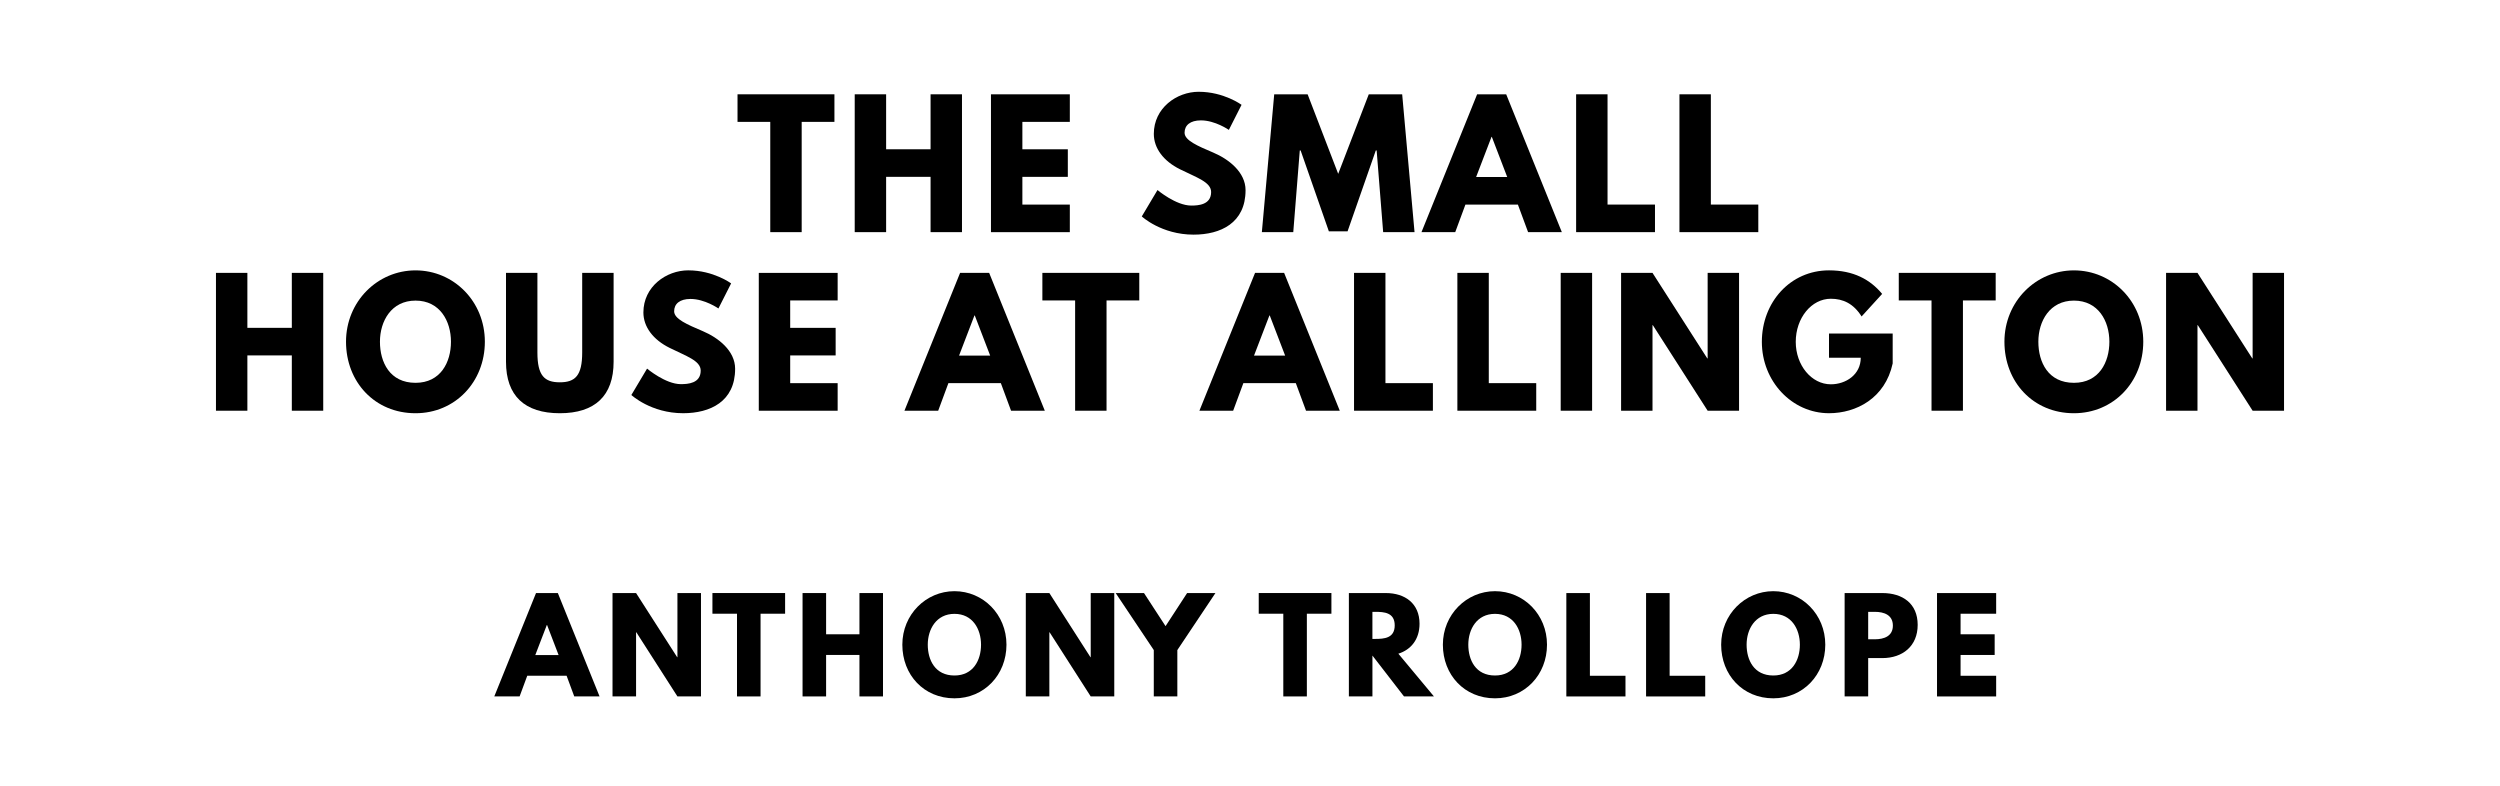
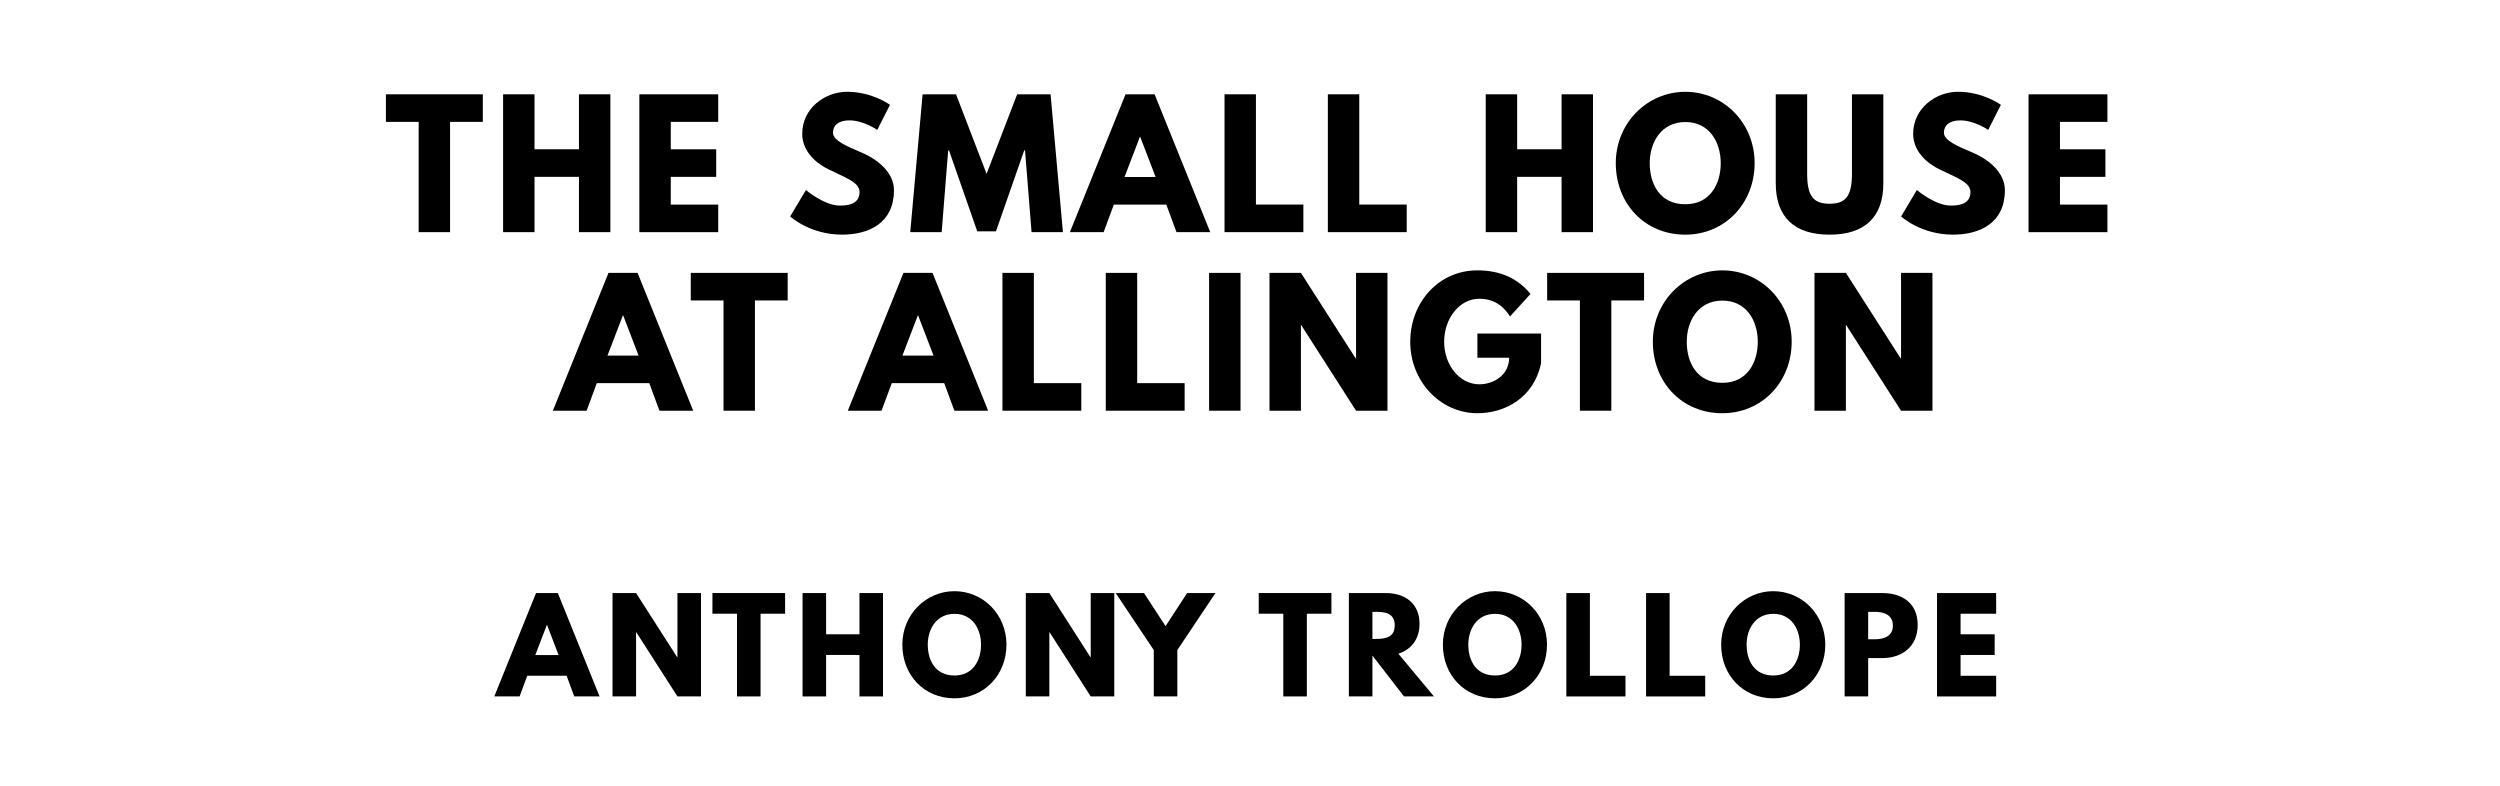
<svg xmlns="http://www.w3.org/2000/svg" version="1.1" viewBox="0 0 1400 440">
-   <g aria-label="THE SMALL">
-     <path d="M413.01,68.25l0.00-15.44l54.27,0.00l0.00,15.44l-18.34,0.00l0.00,61.75l-17.59,0.00l0.00-61.75l-18.34,0.00z" />
-     <path d="M496.23,99.03l0.00,30.97l-17.59,0.00l0.00-77.19l17.59,0.00l0.00,30.78l24.89,0.00l0.00-30.78l17.59,0.00l0.00,77.19l-17.59,0.00l0.00-30.97l-24.89,0.00z" />
-     <path d="M599.10,52.81l0.00,15.44l-26.57,0.00l0.00,15.35l25.45,0.00l0.00,15.44l-25.45,0.00l0.00,15.53l26.57,0.00l0.00,15.44l-44.16,0.00l0.00-77.19l44.16,0.00z" />
-     <path d="M671.32,51.40c14.04,0.00,23.95,7.30,23.95,7.30l-7.11,14.04s-7.67-5.33-15.63-5.33c-5.99,0.00-9.17,2.71-9.17,6.92c0.00,4.30,7.30,7.39,16.09,11.13c8.61,3.65,18.06,10.95,18.06,21.05c0.00,18.43-14.04,24.89-29.10,24.89c-18.06,0.00-29.01-10.20-29.01-10.20l8.80-14.78s10.29,8.70,18.90,8.70c3.84,0.00,11.13-0.37,11.13-7.58c0.00-5.61-8.23-8.14-17.40-12.73c-9.26-4.58-14.69-11.79-14.69-19.84c0.00-14.41,12.73-23.58,25.17-23.58z" />
-     <path d="M774.57,130.00l-3.65-45.75l-0.47,0.00l-15.81,45.29l-10.48,0.00l-15.81-45.29l-0.47,0.00l-3.65,45.75l-17.59,0.00l6.92-77.19l18.71,0.00l17.12,44.54l17.12-44.54l18.71,0.00l6.92,77.19l-17.59,0.00z" />
-     <path d="M843.47,52.81l31.16,77.19l-18.90,0.00l-5.71-15.44l-29.38,0.00l-5.71,15.44l-18.90,0.00l31.16-77.19l16.28,0.00z  M844.04,99.12l-8.61-22.46l-0.19,0.00l-8.61,22.46l17.40,0.00z" />
-     <path d="M900.22,52.81l0.00,61.75l26.57,0.00l0.00,15.44l-44.16,0.00l0.00-77.19l17.59,0.00z" />
-     <path d="M958.08,52.81l0.00,61.75l26.57,0.00l0.00,15.44l-44.16,0.00l0.00-77.19l17.59,0.00z" />
+   <g aria-label="THE SMALL HOUSE">
+     <path d="M216.11,68.25l0.00-15.44l54.27,0.00l0.00,15.44l-18.34,0.00l0.00,61.75l-17.59,0.00l0.00-61.75l-18.34,0.00z" />
+     <path d="M299.33,99.03l0.00,30.97l-17.59,0.00l0.00-77.19l17.59,0.00l0.00,30.78l24.89,0.00l0.00-30.78l17.59,0.00l0.00,77.19l-17.59,0.00l0.00-30.97l-24.89,0.00z" />
+     <path d="M402.20,52.81l0.00,15.44l-26.57,0.00l0.00,15.35l25.45,0.00l0.00,15.44l-25.45,0.00l0.00,15.53l26.57,0.00l0.00,15.44l-44.16,0.00l0.00-77.19l44.16,0.00z" />
+     <path d="M474.43,51.40c14.04,0.00,23.95,7.30,23.95,7.30l-7.11,14.04s-7.67-5.33-15.63-5.33c-5.99,0.00-9.17,2.71-9.17,6.92c0.00,4.30,7.30,7.39,16.09,11.13c8.61,3.65,18.06,10.95,18.06,21.05c0.00,18.43-14.04,24.89-29.10,24.89c-18.06,0.00-29.01-10.20-29.01-10.20l8.80-14.78s10.29,8.70,18.90,8.70c3.84,0.00,11.13-0.37,11.13-7.58c0.00-5.61-8.23-8.14-17.40-12.73c-9.26-4.58-14.69-11.79-14.69-19.84c0.00-14.41,12.73-23.58,25.17-23.58z" />
+     <path d="M577.67,130.00l-3.65-45.75l-0.47,0.00l-15.81,45.29l-10.48,0.00l-15.81-45.29l-0.47,0.00l-3.65,45.75l-17.59,0.00l6.92-77.19l18.71,0.00l17.12,44.54l17.12-44.54l18.71,0.00l6.92,77.19l-17.59,0.00z" />
+     <path d="M646.58,52.81l31.16,77.19l-18.90,0.00l-5.71-15.44l-29.38,0.00l-5.71,15.44l-18.90,0.00l31.16-77.19l16.28,0.00z  M647.14,99.12l-8.61-22.46l-0.19,0.00l-8.61,22.46l17.40,0.00z" />
+     <path d="M703.32,52.81l0.00,61.75l26.57,0.00l0.00,15.44l-44.16,0.00l0.00-77.19l17.59,0.00z" />
+     <path d="M761.19,52.81l0.00,61.75l26.57,0.00l0.00,15.44l-44.16,0.00l0.00-77.19l17.59,0.00z" />
+     <path d="M849.60,99.03l0.00,30.97l-17.59,0.00l0.00-77.19l17.59,0.00l0.00,30.78l24.89,0.00l0.00-30.78l17.59,0.00l0.00,77.19l-17.59,0.00l0.00-30.97l-24.89,0.00z" />
+     <path d="M904.84,91.36c0.00-22.55,17.68-39.95,38.92-39.95c21.43,0.00,38.83,17.40,38.83,39.95s-16.65,40.05-38.83,40.05c-22.83,0.00-38.92-17.50-38.92-40.05z  M923.84,91.36c0.00,11.51,5.52,23.02,19.93,23.02c14.04,0.00,19.84-11.51,19.84-23.02s-6.18-23.02-19.84-23.02c-13.57,0.00-19.93,11.51-19.93,23.02z" />
+     <path d="M1054.68,52.81l0.00,49.78c0.00,19.09-10.48,28.82-30.13,28.82s-30.13-9.73-30.13-28.82l0.00-49.78l17.59,0.00l0.00,44.63c0.00,12.91,3.93,16.65,12.54,16.65s12.54-3.74,12.54-16.65l0.00-44.63l17.59,0.00z" />
+     <path d="M1096.55,51.40c14.04,0.00,23.95,7.30,23.95,7.30l-7.11,14.04s-7.67-5.33-15.63-5.33c-5.99,0.00-9.17,2.71-9.17,6.92c0.00,4.30,7.30,7.39,16.09,11.13c8.61,3.65,18.06,10.95,18.06,21.05c0.00,18.43-14.04,24.89-29.10,24.89c-18.06,0.00-29.01-10.20-29.01-10.20l8.80-14.78s10.29,8.70,18.90,8.70c3.84,0.00,11.13-0.37,11.13-7.58c0.00-5.61-8.23-8.14-17.40-12.73c-9.26-4.58-14.69-11.79-14.69-19.84c0.00-14.41,12.73-23.58,25.17-23.58z" />
+     <path d="M1180.15,52.81l0.00,15.44l-26.57,0.00l0.00,15.35l25.45,0.00l0.00,15.44l-25.45,0.00l0.00,15.53l26.57,0.00l0.00,15.44l-44.16,0.00l0.00-77.19l44.16,0.00z" />
  </g>
-   <g aria-label="HOUSE AT ALLINGTON">
-     <path d="M138.53,199.03l0.00,30.97l-17.59,0.00l0.00-77.19l17.59,0.00l0.00,30.78l24.89,0.00l0.00-30.78l17.59,0.00l0.00,77.19l-17.59,0.00l0.00-30.97l-24.89,0.00z" />
-     <path d="M193.77,191.36c0.00-22.55,17.68-39.95,38.92-39.95c21.43,0.00,38.83,17.40,38.83,39.95s-16.65,40.05-38.83,40.05c-22.83,0.00-38.92-17.50-38.92-40.05z  M212.77,191.36c0.00,11.51,5.52,23.02,19.93,23.02c14.04,0.00,19.84-11.51,19.84-23.02s-6.18-23.02-19.84-23.02c-13.57,0.00-19.93,11.51-19.93,23.02z" />
-     <path d="M343.62,152.81l0.00,49.78c0.00,19.09-10.48,28.82-30.13,28.82s-30.13-9.73-30.13-28.82l0.00-49.78l17.59,0.00l0.00,44.63c0.00,12.91,3.93,16.65,12.54,16.65s12.54-3.74,12.54-16.65l0.00-44.63l17.59,0.00z" />
-     <path d="M385.48,151.40c14.04,0.00,23.95,7.30,23.95,7.30l-7.11,14.04s-7.67-5.33-15.63-5.33c-5.99,0.00-9.17,2.71-9.17,6.92c0.00,4.30,7.30,7.39,16.09,11.13c8.61,3.65,18.06,10.95,18.06,21.05c0.00,18.43-14.04,24.89-29.10,24.89c-18.06,0.00-29.01-10.20-29.01-10.20l8.80-14.78s10.29,8.70,18.90,8.70c3.84,0.00,11.13-0.37,11.13-7.58c0.00-5.61-8.23-8.14-17.40-12.73c-9.26-4.58-14.69-11.79-14.69-19.84c0.00-14.41,12.73-23.58,25.17-23.58z" />
-     <path d="M469.08,152.81l0.00,15.44l-26.57,0.00l0.00,15.35l25.45,0.00l0.00,15.44l-25.45,0.00l0.00,15.53l26.57,0.00l0.00,15.44l-44.16,0.00l0.00-77.19l44.16,0.00z" />
-     <path d="M553.93,152.81l31.16,77.19l-18.90,0.00l-5.71-15.44l-29.38,0.00l-5.71,15.44l-18.90,0.00l31.16-77.19l16.28,0.00z  M554.49,199.12l-8.61-22.46l-0.19,0.00l-8.61,22.46l17.40,0.00z" />
-     <path d="M583.73,168.25l0.00-15.44l54.27,0.00l0.00,15.44l-18.34,0.00l0.00,61.75l-17.59,0.00l0.00-61.75l-18.34,0.00z" />
-     <path d="M719.11,152.81l31.16,77.19l-18.90,0.00l-5.71-15.44l-29.38,0.00l-5.71,15.44l-18.90,0.00l31.16-77.19l16.28,0.00z  M719.67,199.12l-8.61-22.46l-0.19,0.00l-8.61,22.46l17.40,0.00z" />
-     <path d="M775.85,152.81l0.00,61.75l26.57,0.00l0.00,15.44l-44.16,0.00l0.00-77.19l17.59,0.00z" />
-     <path d="M833.72,152.81l0.00,61.75l26.57,0.00l0.00,15.44l-44.16,0.00l0.00-77.19l17.59,0.00z" />
-     <path d="M891.58,152.81l0.00,77.19l-17.59,0.00l0.00-77.19l17.59,0.00z" />
-     <path d="M925.40,182.09l0.00,47.91l-17.59,0.00l0.00-77.19l17.59,0.00l30.69,47.91l0.19,0.00l0.00-47.91l17.59,0.00l0.00,77.19l-17.59,0.00l-30.69-47.91l-0.19,0.00z" />
-     <path d="M1059.90,186.77l0.00,16.75c-4.21,19.56-20.49,27.88-35.65,27.88c-20.77,0.00-37.61-17.87-37.61-39.95c0.00-22.18,15.91-40.05,37.61-40.05c13.57,0.00,23.02,5.05,29.75,13.19l-11.51,12.63c-4.49-7.20-10.39-9.92-17.22-9.92c-10.85,0.00-19.65,10.76-19.65,24.14c0.00,13.10,8.80,23.77,19.65,23.77c8.42,0.00,16.75-5.43,16.75-14.88l-17.78,0.00l0.00-13.57l35.65,0.00z" />
-     <path d="M1063.31,168.25l0.00-15.44l54.27,0.00l0.00,15.44l-18.34,0.00l0.00,61.75l-17.59,0.00l0.00-61.75l-18.34,0.00z" />
-     <path d="M1122.48,191.36c0.00-22.55,17.68-39.95,38.92-39.95c21.43,0.00,38.83,17.40,38.83,39.95s-16.65,40.05-38.83,40.05c-22.83,0.00-38.92-17.50-38.92-40.05z  M1141.48,191.36c0.00,11.51,5.52,23.02,19.93,23.02c14.04,0.00,19.84-11.51,19.84-23.02s-6.18-23.02-19.84-23.02c-13.57,0.00-19.93,11.51-19.93,23.02z" />
-     <path d="M1230.59,182.09l0.00,47.91l-17.59,0.00l0.00-77.19l17.59,0.00l30.69,47.91l0.19,0.00l0.00-47.91l17.59,0.00l0.00,77.19l-17.59,0.00l-30.69-47.91l-0.19,0.00z" />
+   <g aria-label="AT ALLINGTON">
+     <path d="M357.04,152.81l31.16,77.19l-18.90,0.00l-5.71-15.44l-29.38,0.00l-5.71,15.44l-18.90,0.00l31.16-77.19l16.28,0.00z  M357.60,199.12l-8.61-22.46l-0.19,0.00l-8.61,22.46l17.40,0.00z" />
+     <path d="M386.83,168.25l0.00-15.44l54.27,0.00l0.00,15.44l-18.34,0.00l0.00,61.75l-17.59,0.00l0.00-61.75l-18.34,0.00z" />
+     <path d="M522.21,152.81l31.16,77.19l-18.90,0.00l-5.71-15.44l-29.38,0.00l-5.71,15.44l-18.90,0.00l31.16-77.19l16.28,0.00z  M522.77,199.12l-8.61-22.46l-0.19,0.00l-8.61,22.46l17.40,0.00z" />
+     <path d="M578.96,152.81l0.00,61.75l26.57,0.00l0.00,15.44l-44.16,0.00l0.00-77.19l17.59,0.00z" />
+     <path d="M636.82,152.81l0.00,61.75l26.57,0.00l0.00,15.44l-44.16,0.00l0.00-77.19l17.59,0.00z" />
+     <path d="M694.69,152.81l0.00,77.19l-17.59,0.00l0.00-77.19l17.59,0.00z" />
+     <path d="M728.51,182.09l0.00,47.91l-17.59,0.00l0.00-77.19l17.59,0.00l30.69,47.91l0.19,0.00l0.00-47.91l17.59,0.00l0.00,77.19l-17.59,0.00l-30.69-47.91l-0.19,0.00z" />
+     <path d="M863.00,186.77l0.00,16.75c-4.21,19.56-20.49,27.88-35.65,27.88c-20.77,0.00-37.61-17.87-37.61-39.95c0.00-22.18,15.91-40.05,37.61-40.05c13.57,0.00,23.02,5.05,29.75,13.19l-11.51,12.63c-4.49-7.20-10.39-9.92-17.22-9.92c-10.85,0.00-19.65,10.76-19.65,24.14c0.00,13.10,8.80,23.77,19.65,23.77c8.42,0.00,16.75-5.43,16.75-14.88l-17.78,0.00l0.00-13.57l35.65,0.00z" />
+     <path d="M866.41,168.25l0.00-15.44l54.27,0.00l0.00,15.44l-18.34,0.00l0.00,61.75l-17.59,0.00l0.00-61.75l-18.34,0.00z" />
+     <path d="M925.59,191.36c0.00-22.55,17.68-39.95,38.92-39.95c21.43,0.00,38.83,17.40,38.83,39.95s-16.65,40.05-38.83,40.05c-22.83,0.00-38.92-17.50-38.92-40.05z  M944.58,191.36c0.00,11.51,5.52,23.02,19.93,23.02c14.04,0.00,19.84-11.51,19.84-23.02s-6.18-23.02-19.84-23.02c-13.57,0.00-19.93,11.51-19.93,23.02z" />
+     <path d="M1033.70,182.09l0.00,47.91l-17.59,0.00l0.00-77.19l17.59,0.00l30.69,47.91l0.19,0.00l0.00-47.91l17.59,0.00l0.00,77.19l-17.59,0.00l-30.69-47.91l-0.19,0.00z" />
  </g>
  <g aria-label="ANTHONY TROLLOPE">
    <path d="M312.39,332.11l23.37,57.89l-14.18,0.00l-4.28-11.58l-22.04,0.00l-4.28,11.58l-14.18,0.00l23.37-57.89l12.21,0.00z  M312.82,366.84l-6.46-16.84l-0.14,0.00l-6.46,16.84l13.05,0.00z" />
    <path d="M356.20,354.07l0.00,35.93l-13.19,0.00l0.00-57.89l13.19,0.00l23.02,35.93l0.14,0.00l0.00-35.93l13.19,0.00l0.00,57.89l-13.19,0.00l-23.02-35.93l-0.14,0.00z" />
    <path d="M398.96,343.68l0.00-11.58l40.70,0.00l0.00,11.58l-13.75,0.00l0.00,46.32l-13.19,0.00l0.00-46.32l-13.75,0.00z" />
    <path d="M462.62,366.77l0.00,23.23l-13.19,0.00l0.00-57.89l13.19,0.00l0.00,23.09l18.67,0.00l0.00-23.09l13.19,0.00l0.00,57.89l-13.19,0.00l0.00-23.23l-18.67,0.00z" />
    <path d="M505.31,361.02c0.00-16.91,13.26-29.96,29.19-29.96c16.07,0.00,29.12,13.05,29.12,29.96s-12.49,30.04-29.12,30.04c-17.12,0.00-29.19-13.12-29.19-30.04z  M519.55,361.02c0.00,8.63,4.14,17.26,14.95,17.26c10.53,0.00,14.88-8.63,14.88-17.26s-4.63-17.26-14.88-17.26c-10.18,0.00-14.95,8.63-14.95,17.26z" />
    <path d="M587.64,354.07l0.00,35.93l-13.19,0.00l0.00-57.89l13.19,0.00l23.02,35.93l0.14,0.00l0.00-35.93l13.19,0.00l0.00,57.89l-13.19,0.00l-23.02-35.93l-0.14,0.00z" />
    <path d="M624.78,332.11l15.86,0.00l12.07,18.53l12.07-18.53l15.86,0.00l-21.33,31.93l0.00,25.96l-13.19,0.00l0.00-25.96z" />
    <path d="M704.89,343.68l0.00-11.58l40.70,0.00l0.00,11.58l-13.75,0.00l0.00,46.32l-13.19,0.00l0.00-46.32l-13.75,0.00z" />
    <path d="M755.36,332.11l20.70,0.00c10.74,0.00,18.88,5.82,18.88,17.19c0.00,8.70-4.77,14.53-11.86,16.77l19.93,23.93l-16.77,0.00l-17.68-22.88l0.00,22.88l-13.19,0.00l0.00-57.89z  M768.55,357.79l1.54,0.00c4.98,0.00,10.95-0.35,10.95-7.58s-5.96-7.58-10.95-7.58l-1.54,0.00l0.00,15.16z" />
    <path d="M808.01,361.02c0.00-16.91,13.26-29.96,29.19-29.96c16.07,0.00,29.12,13.05,29.12,29.96s-12.49,30.04-29.12,30.04c-17.12,0.00-29.19-13.12-29.19-30.04z  M822.25,361.02c0.00,8.63,4.14,17.26,14.95,17.26c10.53,0.00,14.88-8.63,14.88-17.26s-4.63-17.26-14.88-17.26c-10.18,0.00-14.95,8.63-14.95,17.26z" />
    <path d="M890.34,332.11l0.00,46.32l19.93,0.00l0.00,11.58l-33.12,0.00l0.00-57.89l13.19,0.00z" />
    <path d="M934.99,332.11l0.00,46.32l19.93,0.00l0.00,11.58l-33.12,0.00l0.00-57.89l13.19,0.00z" />
    <path d="M963.85,361.02c0.00-16.91,13.26-29.96,29.19-29.96c16.07,0.00,29.12,13.05,29.12,29.96s-12.49,30.04-29.12,30.04c-17.12,0.00-29.19-13.12-29.19-30.04z  M978.10,361.02c0.00,8.63,4.14,17.26,14.95,17.26c10.53,0.00,14.88-8.63,14.88-17.26s-4.63-17.26-14.88-17.26c-10.18,0.00-14.95,8.63-14.95,17.26z" />
    <path d="M1032.99,332.11l21.12,0.00c11.30,0.00,19.79,5.82,19.79,17.82c0.00,11.93-8.49,18.60-19.79,18.60l-7.93,0.00l0.00,21.47l-13.19,0.00l0.00-57.89z  M1046.18,358.00l3.72,0.00c5.19,0.00,10.11-1.75,10.11-7.65c0.00-5.96-4.91-7.72-10.11-7.72l-3.72,0.00l0.00,15.37z" />
    <path d="M1117.85,332.11l0.00,11.58l-19.93,0.00l0.00,11.51l19.09,0.00l0.00,11.58l-19.09,0.00l0.00,11.65l19.93,0.00l0.00,11.58l-33.12,0.00l0.00-57.89l33.12,0.00z" />
  </g>
</svg>
